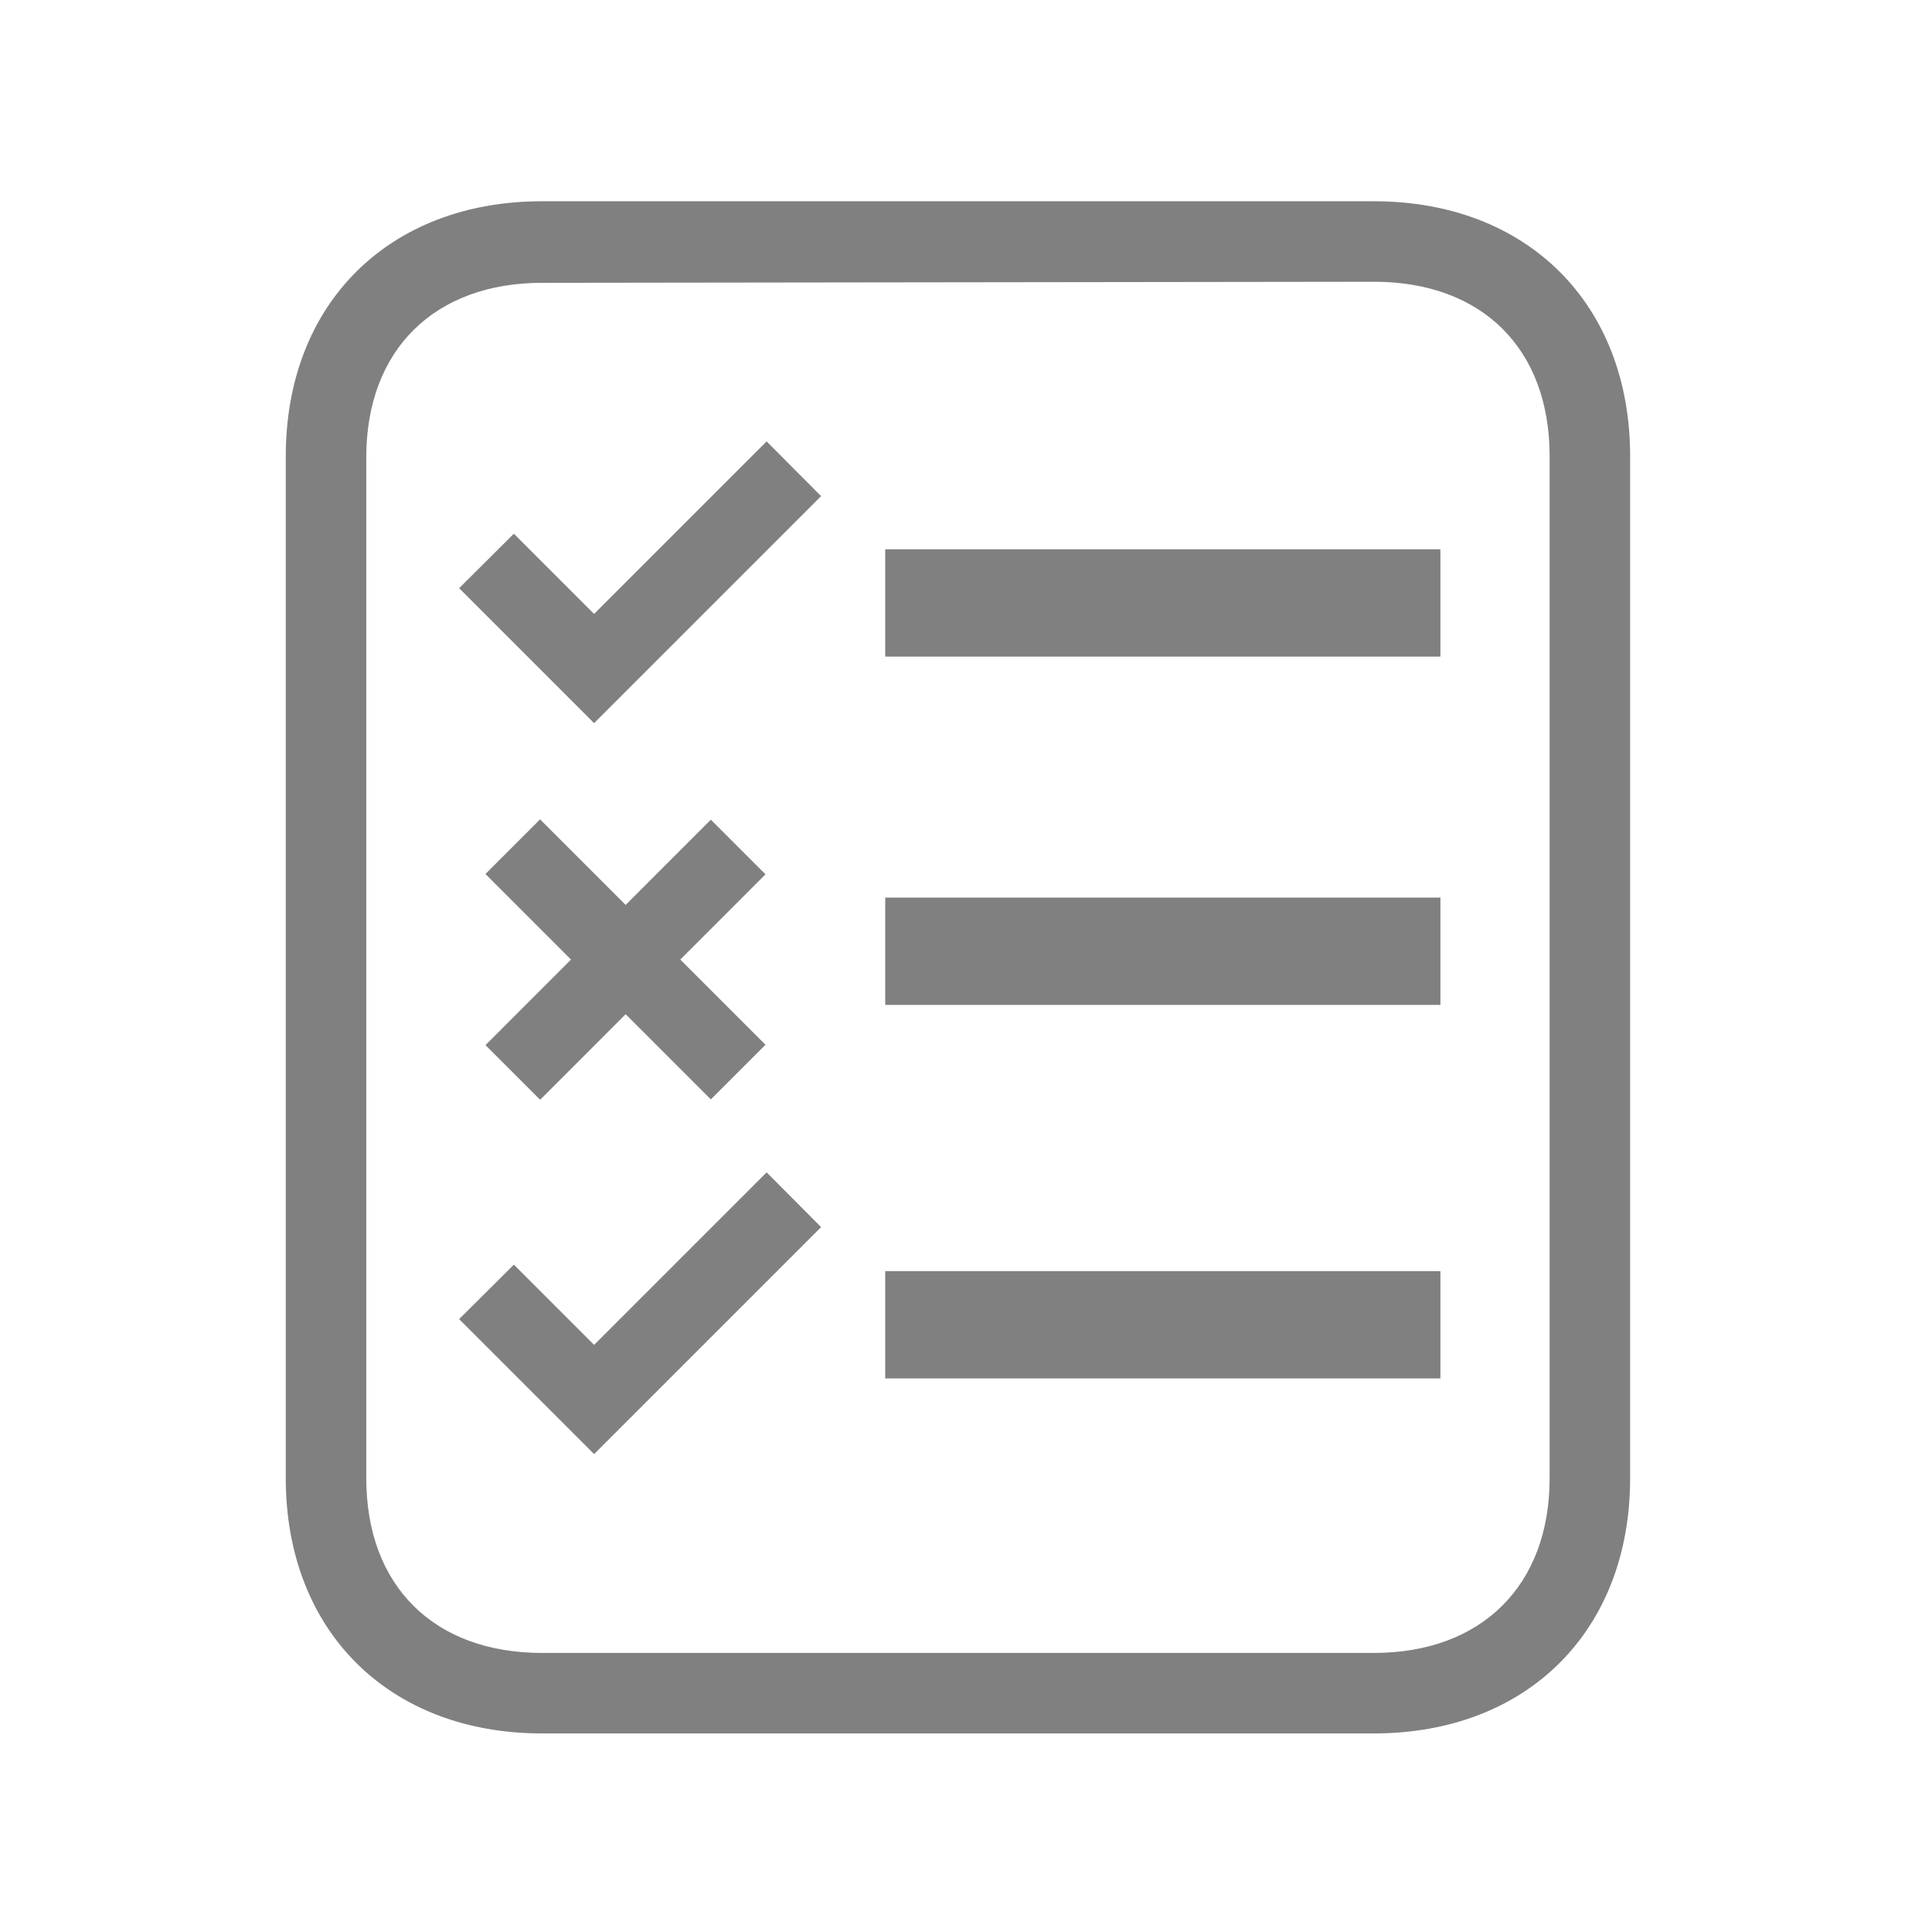
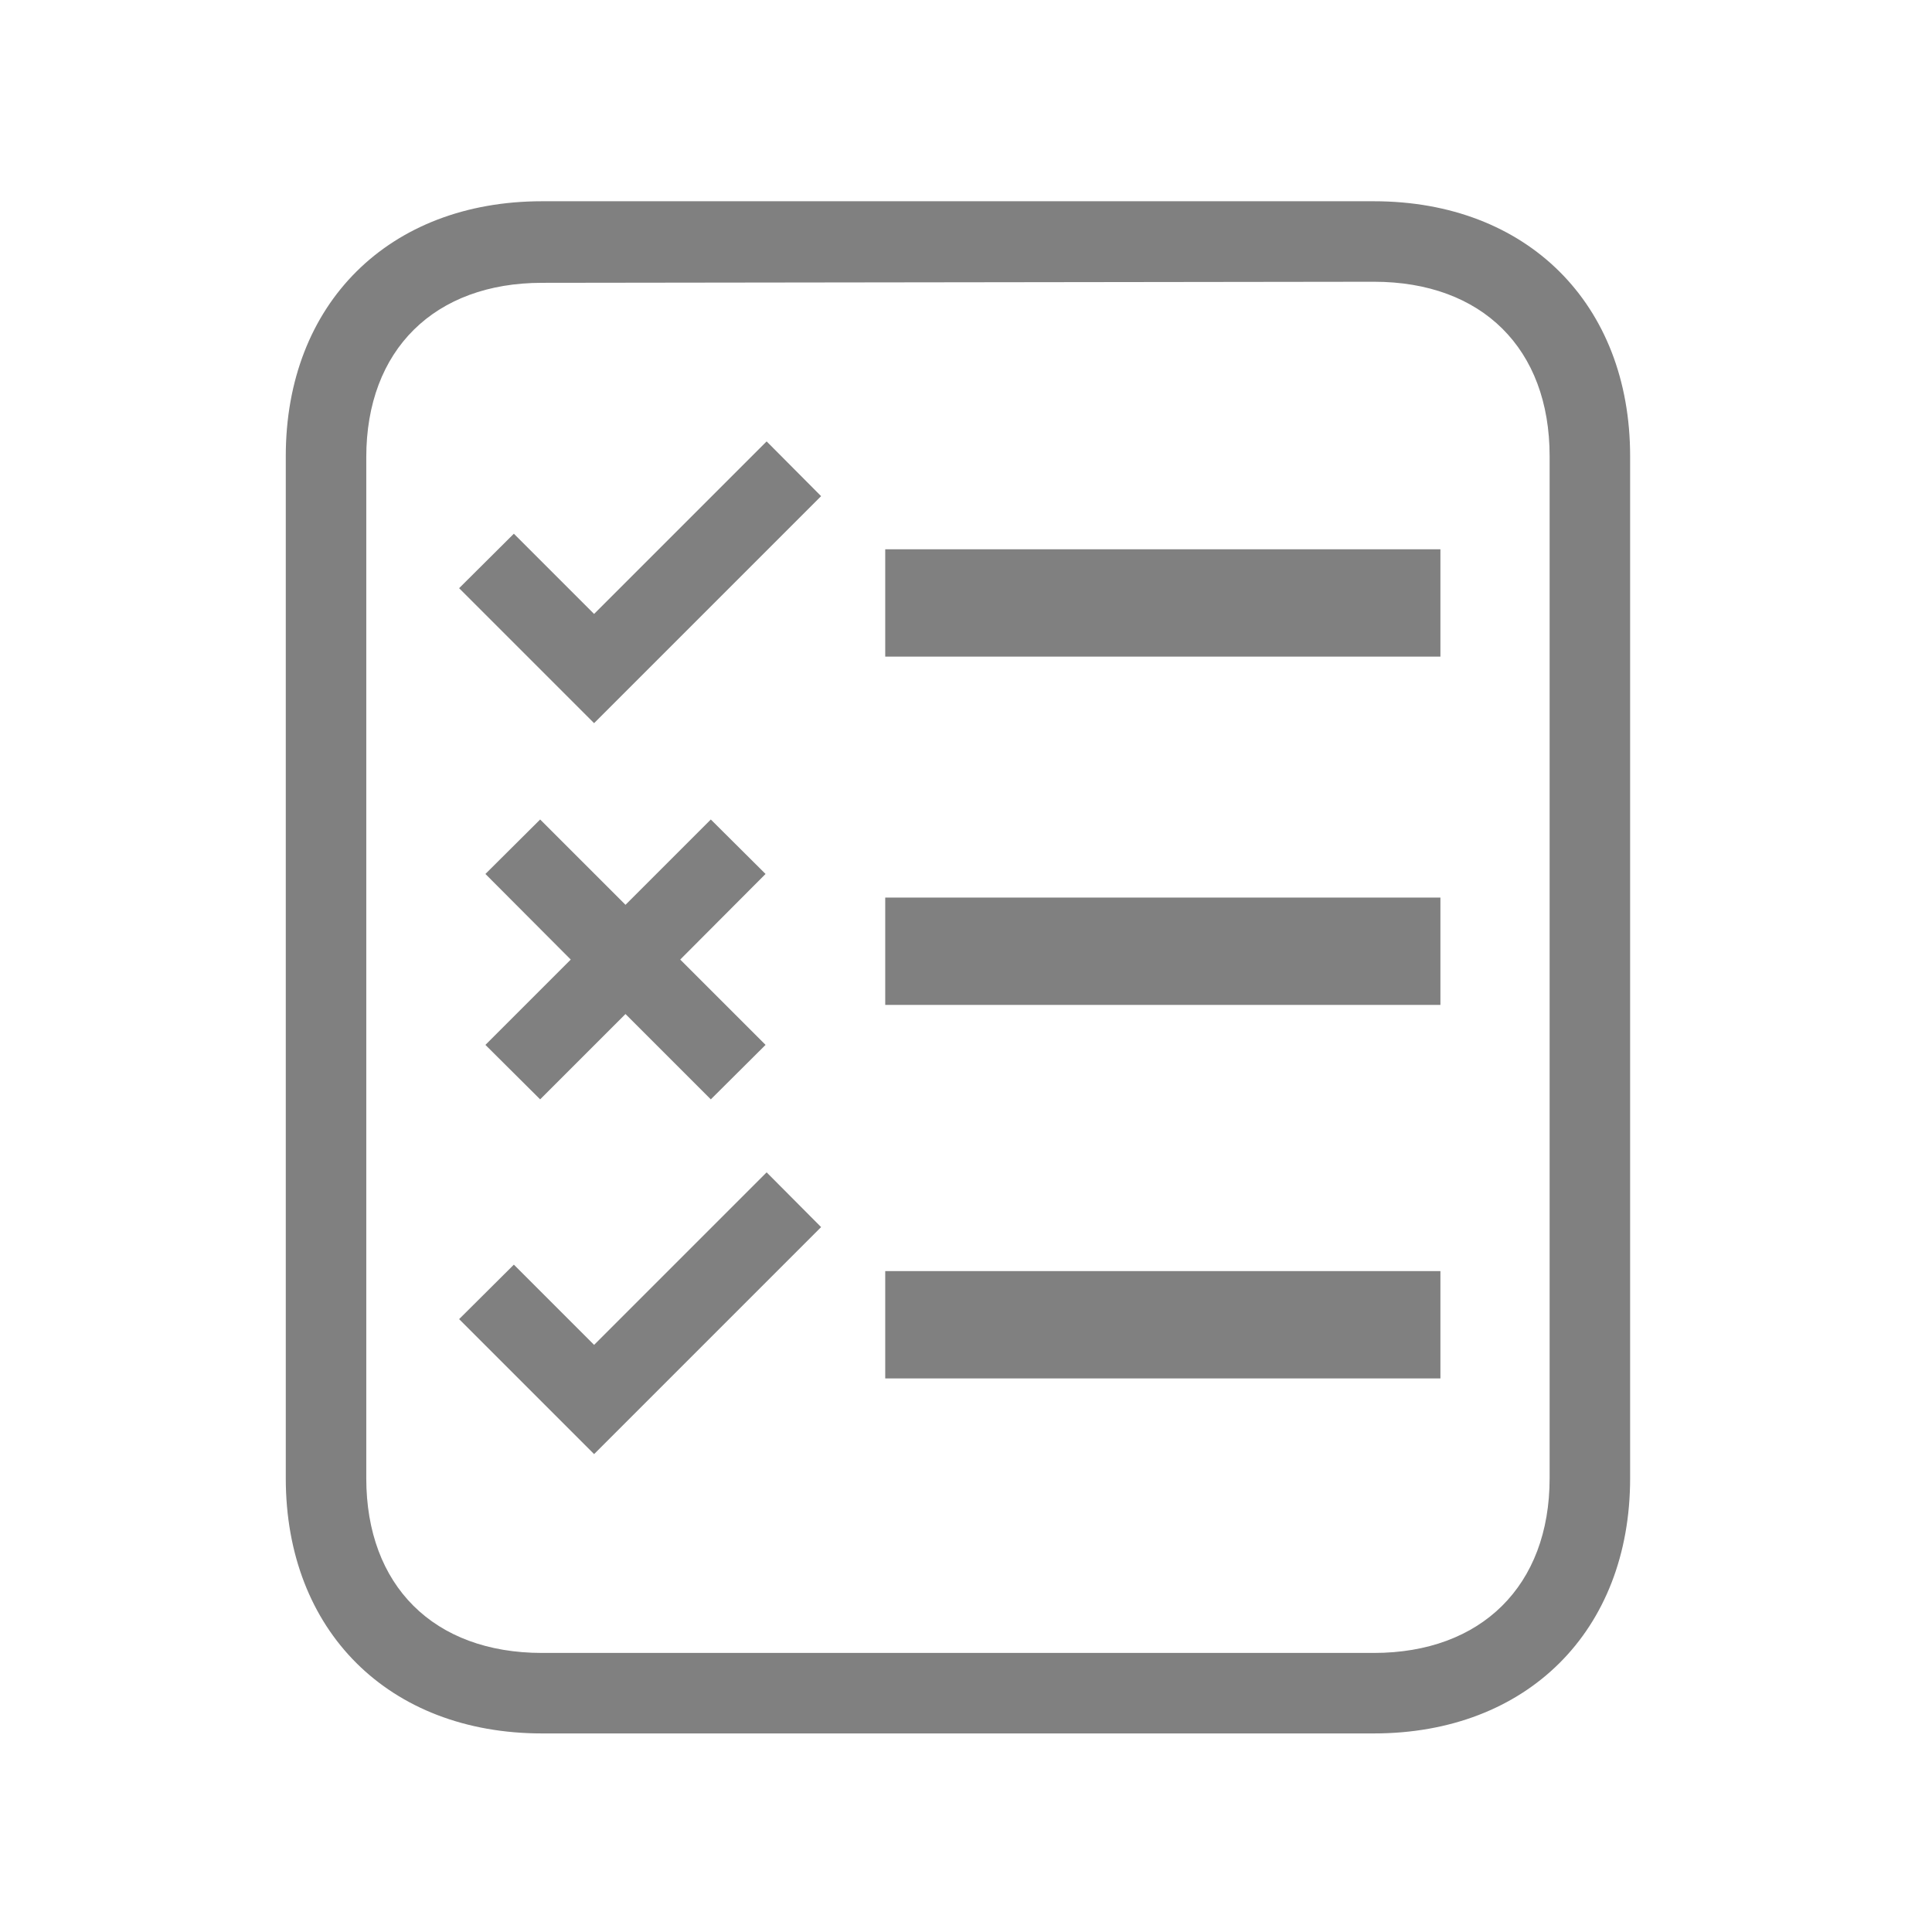
<svg xmlns="http://www.w3.org/2000/svg" viewBox="0 0 72 72">
  <polygon points="22.14 26.95 17.11 21.92 19.15 19.89 22.14 22.88 28.57 16.45 30.6 18.49 22.14 26.95" fill="gray" />
-   <rect x="17.37" y="34.32" width="11.88" height="2.88" transform="translate(-18.46 26.97) rotate(-45.01)" fill="gray" />
-   <rect x="21.87" y="29.82" width="2.88" height="11.88" transform="translate(-18.46 26.95) rotate(-45)" fill="gray" />
+   <polygon points="28.53 32.57 26.49 30.54 23.31 33.72 20.13 30.54 18.09 32.57 21.27 35.76 18.09 38.94 20.13 40.97 23.31 37.79 26.49 40.97 28.53 38.94 25.35 35.76 28.53 32.57" fill="gray" />
  <polygon points="22.14 54.19 17.11 49.16 19.15 47.13 22.14 50.12 28.57 43.69 30.6 45.73 22.14 54.19" fill="gray" />
  <path d="M51.2,64.6h-31c-5.71,0-9.55-3.82-9.55-9.51V17c0-5.68,3.84-9.5,9.55-9.5h31c5.71,0,9.55,3.82,9.55,9.5V55.09C60.75,60.78,56.91,64.6,51.2,64.6Zm-31-54.06c-4,0-6.55,2.49-6.55,6.5V55.09c0,4,2.51,6.51,6.55,6.51h31c4,0,6.55-2.5,6.55-6.51V17c0-4-2.51-6.5-6.55-6.5Z" fill="gray" />
  <rect x="32.99" y="20.47" width="20.69" height="4" fill="gray" />
  <rect x="32.99" y="33.45" width="20.69" height="4" fill="gray" />
  <rect x="32.99" y="47.37" width="20.69" height="4" fill="gray" />
</svg>
